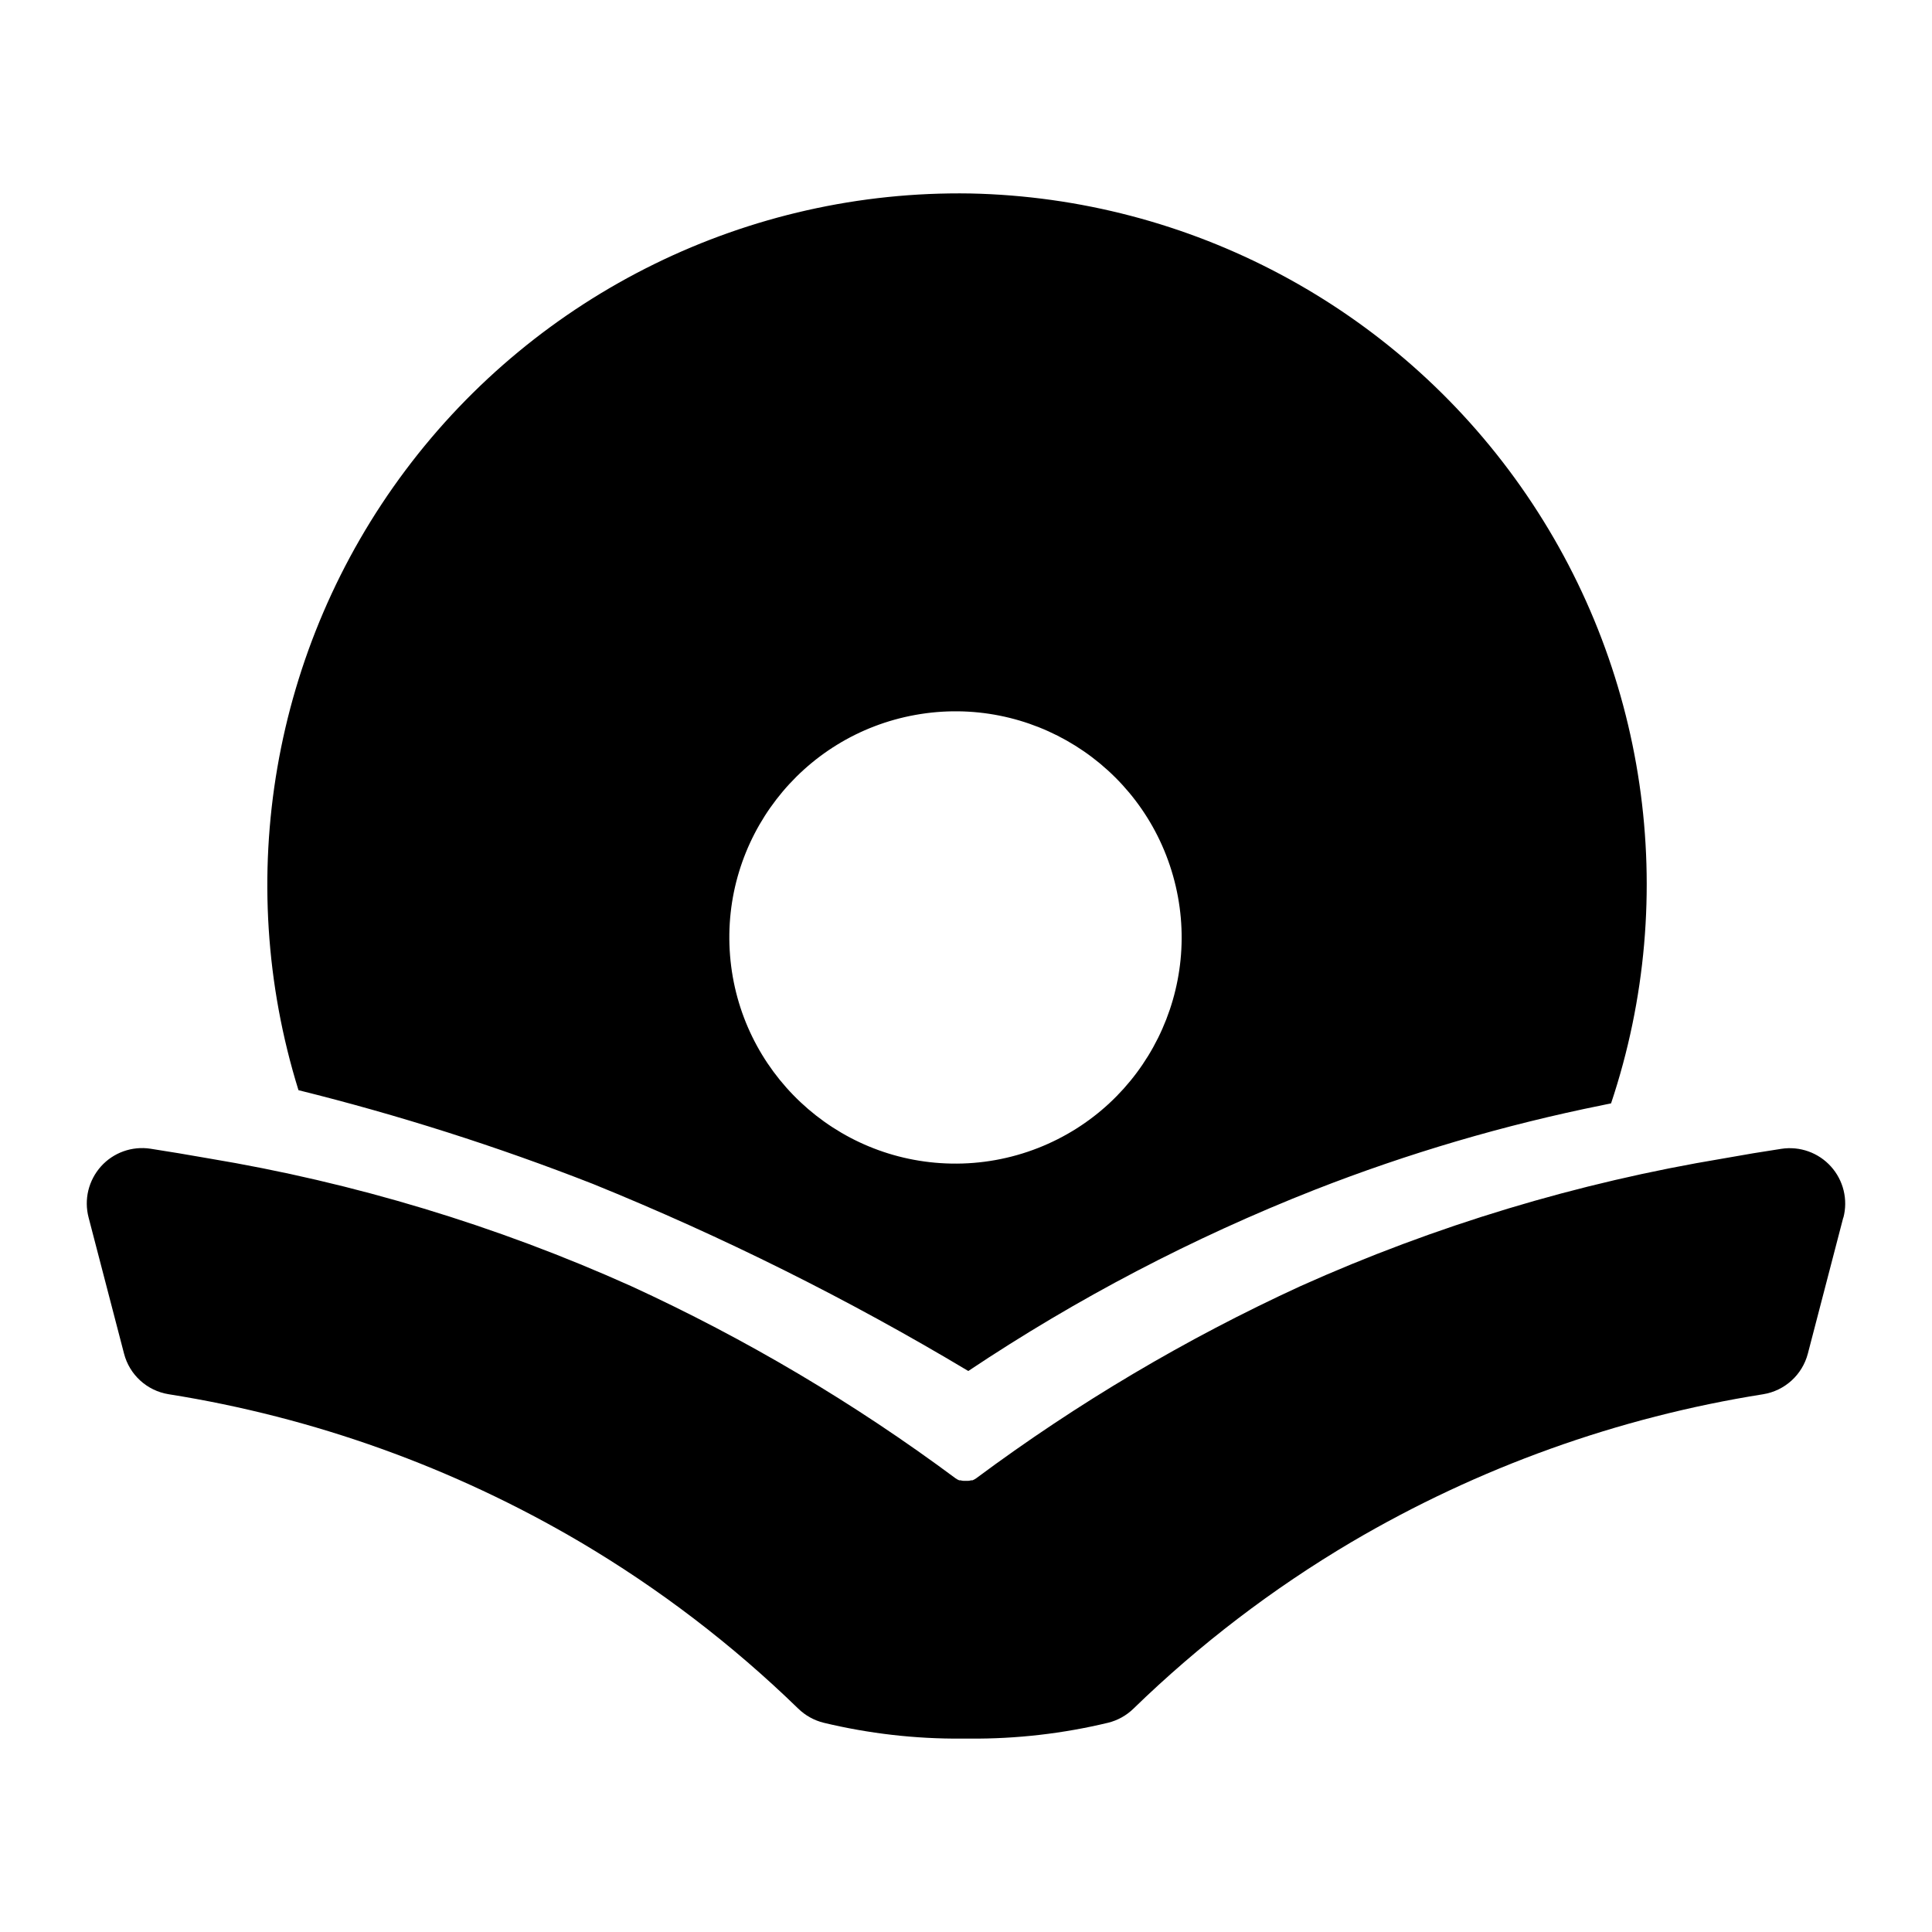
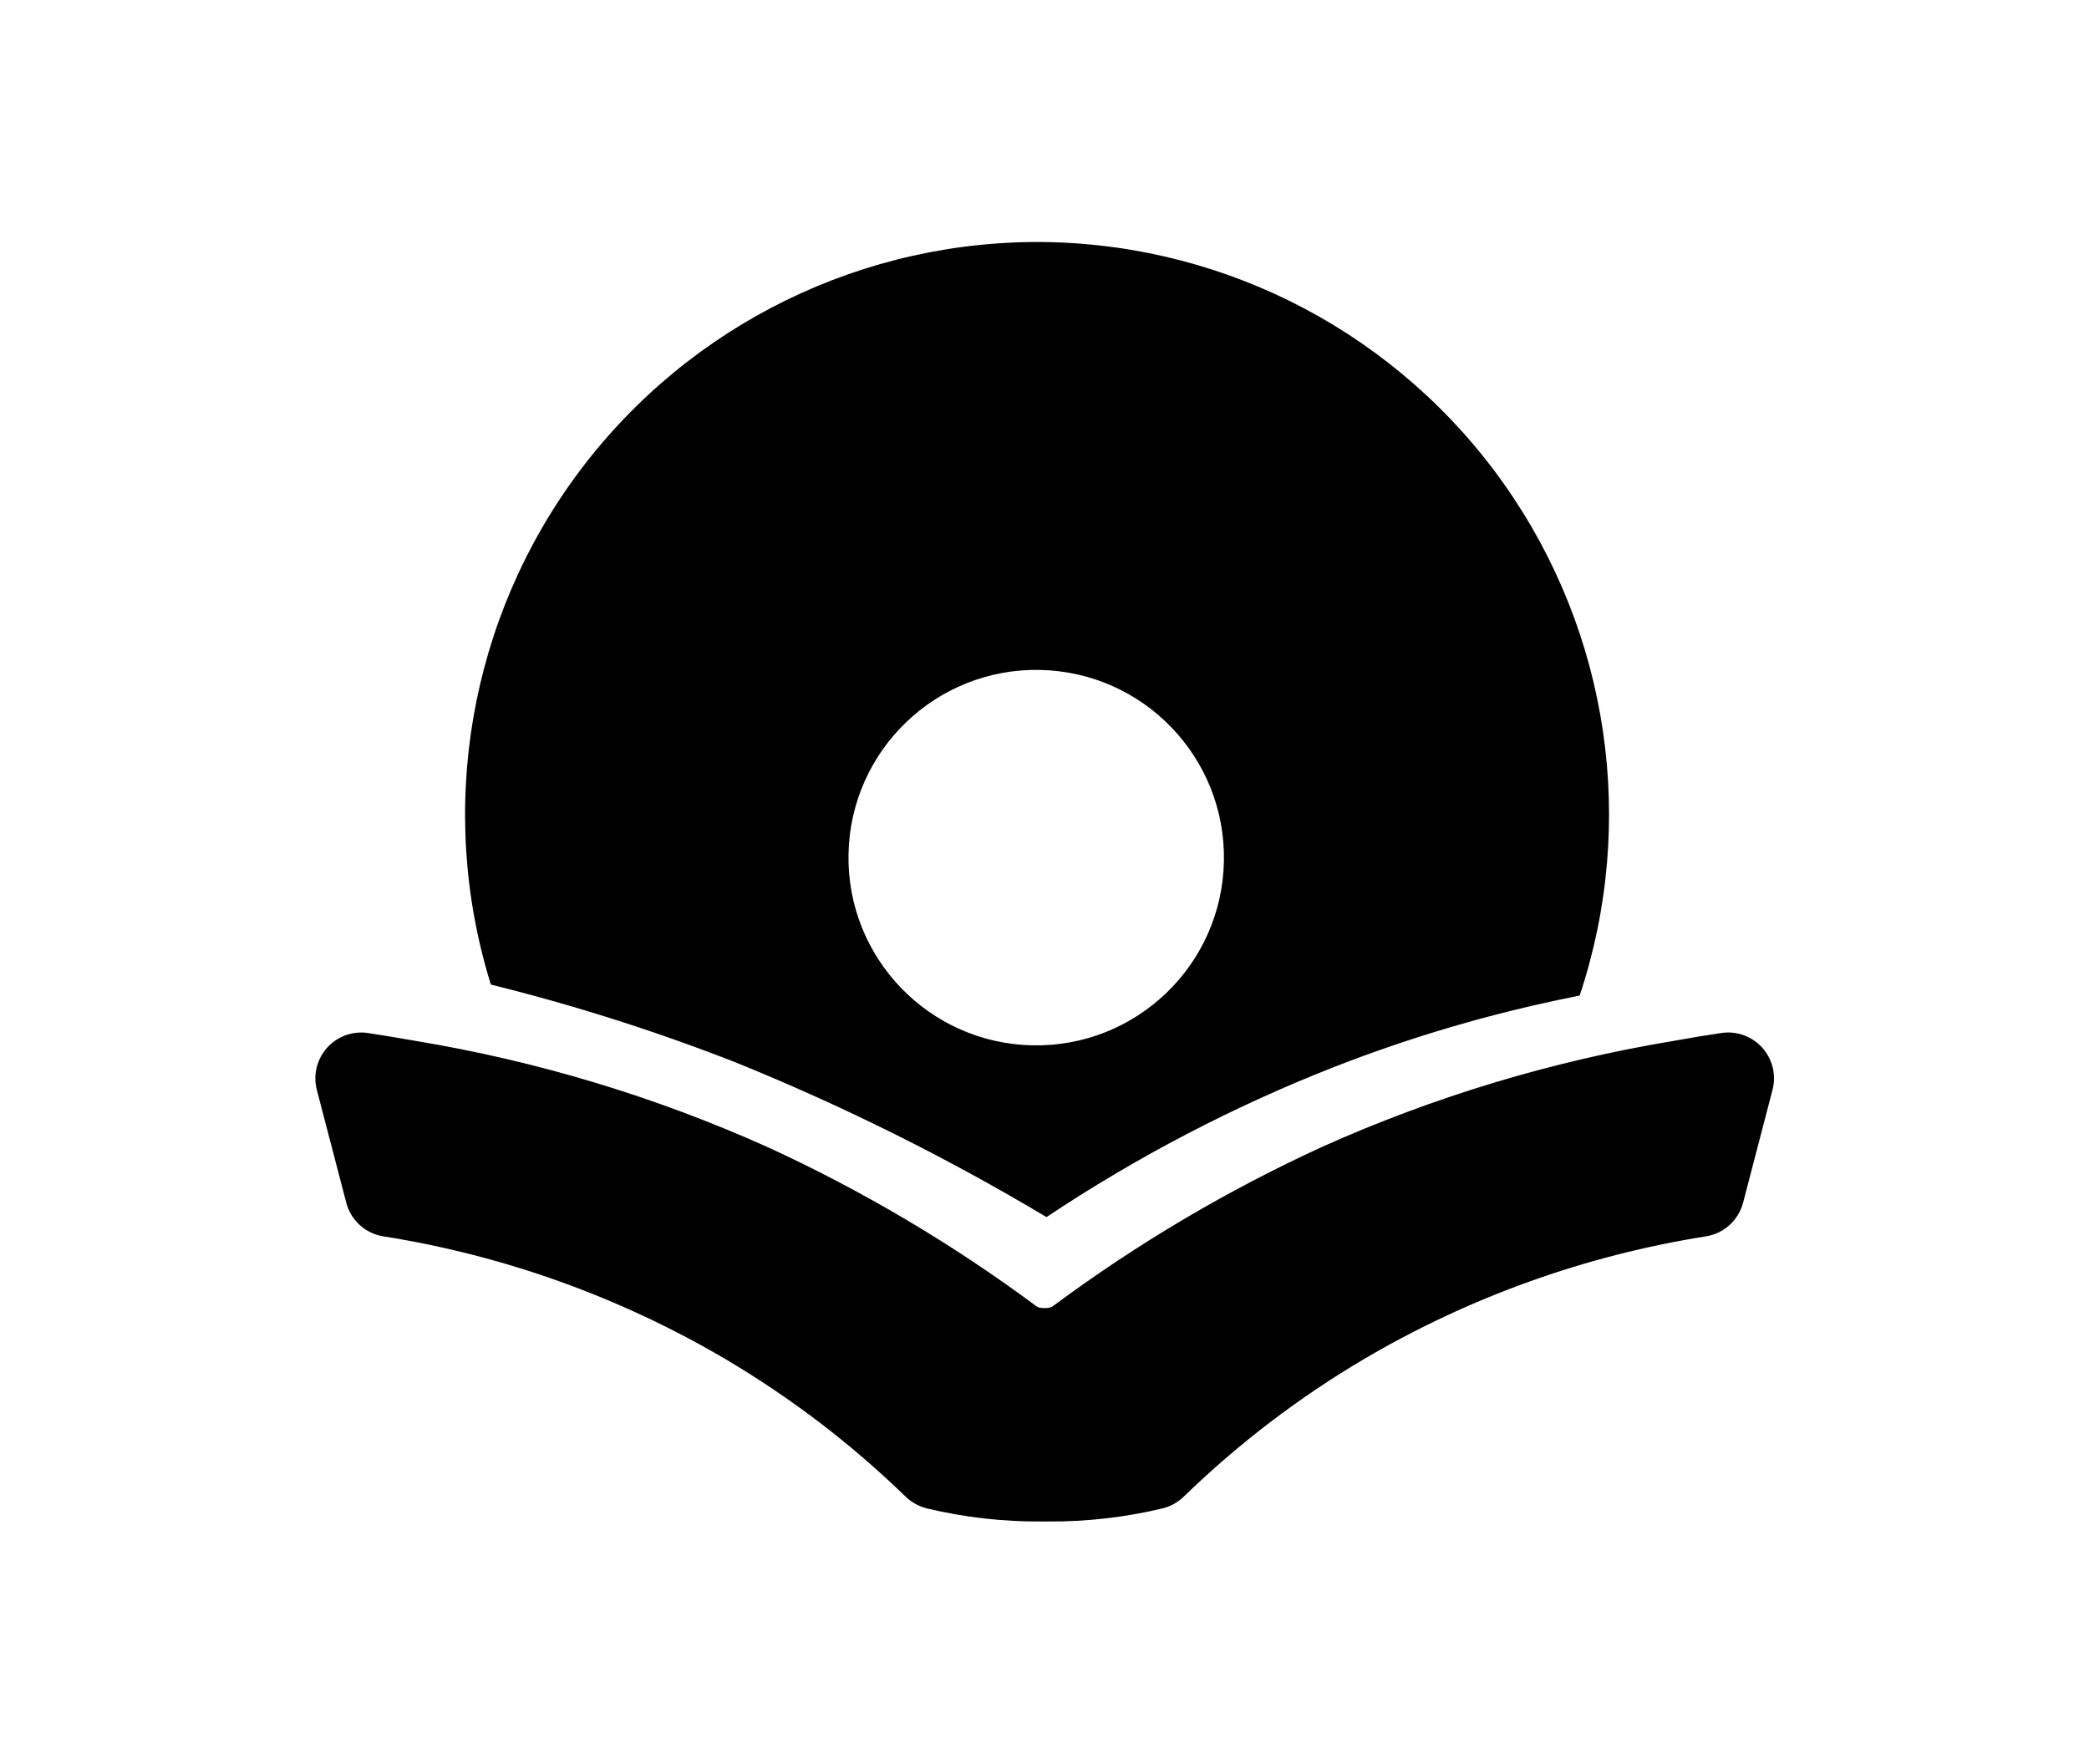
- <svg xmlns="http://www.w3.org/2000/svg" viewBox="0 0 512 512">
-   <path d="M257.1,51.27a183.28,183.28,0,0,0-178,237.64,630.12,630.12,0,0,1,78,24.83,723.14,723.14,0,0,1,99.51,49.59,484.75,484.75,0,0,1,91.75-48,457,457,0,0,1,76.39-22.47l2.2-.46A183.11,183.11,0,0,0,257.1,51.27Zm-5,257.09a59.93,59.93,0,1,1,23-4.13A59.91,59.91,0,0,1,252.13,308.36Zm236.39,14.3q-4.68,18-9.39,36.06a14.66,14.66,0,0,1-11.85,10.77,311.13,311.13,0,0,0-109.07,39.16,307.13,307.13,0,0,0-57.78,44.14,14.68,14.68,0,0,1-6.76,3.76,152,152,0,0,1-36.6,4.2h-2.14a152,152,0,0,1-36.61-4.2,14.73,14.73,0,0,1-6.76-3.76,306.81,306.81,0,0,0-57.78-44.14A311,311,0,0,0,44.72,369.49a14.59,14.59,0,0,1-11.85-10.77q-4.68-18.06-9.39-36.06a14.71,14.71,0,0,1-.07-7.19,14.86,14.86,0,0,1,3.35-6.36,14.65,14.65,0,0,1,13.1-4.69q7.2,1.11,15.34,2.55a455.62,455.62,0,0,1,112.07,33.87,479.57,479.57,0,0,1,85.93,50.91,4.7,4.7,0,0,0,1,.55h.34a4.58,4.58,0,0,0,.81.14h1.22a4.32,4.32,0,0,0,.8-.14h.35a4.7,4.7,0,0,0,1-.55,479.49,479.49,0,0,1,85.92-50.91A455.83,455.83,0,0,1,456.74,307q8.14-1.47,15.34-2.55a14.69,14.69,0,0,1,16.44,18.24Z" />
+ <svg xmlns="http://www.w3.org/2000/svg" id="Layer_1" data-name="Layer 1" viewBox="0 0 231 195">
+   <path d="M115.9,26.77a63.32,63.32,0,0,0-61.62,82.1,218.51,218.51,0,0,1,27,8.58,250.52,250.52,0,0,1,34.44,17.13A168,168,0,0,1,147.48,118a158.41,158.41,0,0,1,26.44-7.76l.76-.16A63.31,63.31,0,0,0,115.9,26.77Zm-1.72,88.82a20.76,20.76,0,1,1,21.16-20.36A20.76,20.76,0,0,1,114.18,115.59ZM196,120.53q-1.62,6.23-3.25,12.46a5.07,5.07,0,0,1-4.1,3.72,107.78,107.78,0,0,0-37.75,13.53,106,106,0,0,0-20,15.25,5.13,5.13,0,0,1-2.34,1.3,52.85,52.85,0,0,1-12.67,1.45h-.74a52.85,52.85,0,0,1-12.67-1.45,5.13,5.13,0,0,1-2.34-1.3,106,106,0,0,0-20-15.25,107.78,107.78,0,0,0-37.75-13.53,5.05,5.05,0,0,1-4.1-3.72q-1.62-6.24-3.25-12.46a5.07,5.07,0,0,1,5.67-6.3q2.49.38,5.31.88a158,158,0,0,1,38.79,11.7,166,166,0,0,1,29.74,17.59,1.7,1.7,0,0,0,.35.19l.12,0a1.37,1.37,0,0,0,.28.05l.21,0,.21,0a1.37,1.37,0,0,0,.28-.05l.12,0a1.7,1.7,0,0,0,.35-.19,166,166,0,0,1,29.74-17.59A158,158,0,0,1,185,115.11q2.82-.51,5.31-.88A5.07,5.07,0,0,1,196,120.53Z" />
</svg>
